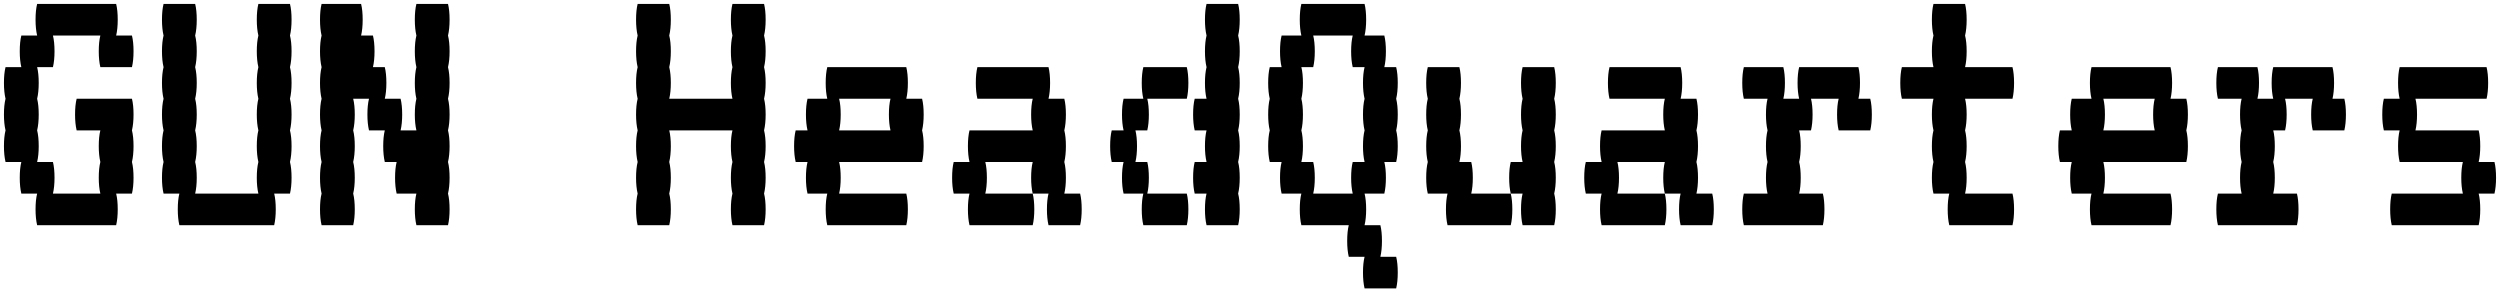
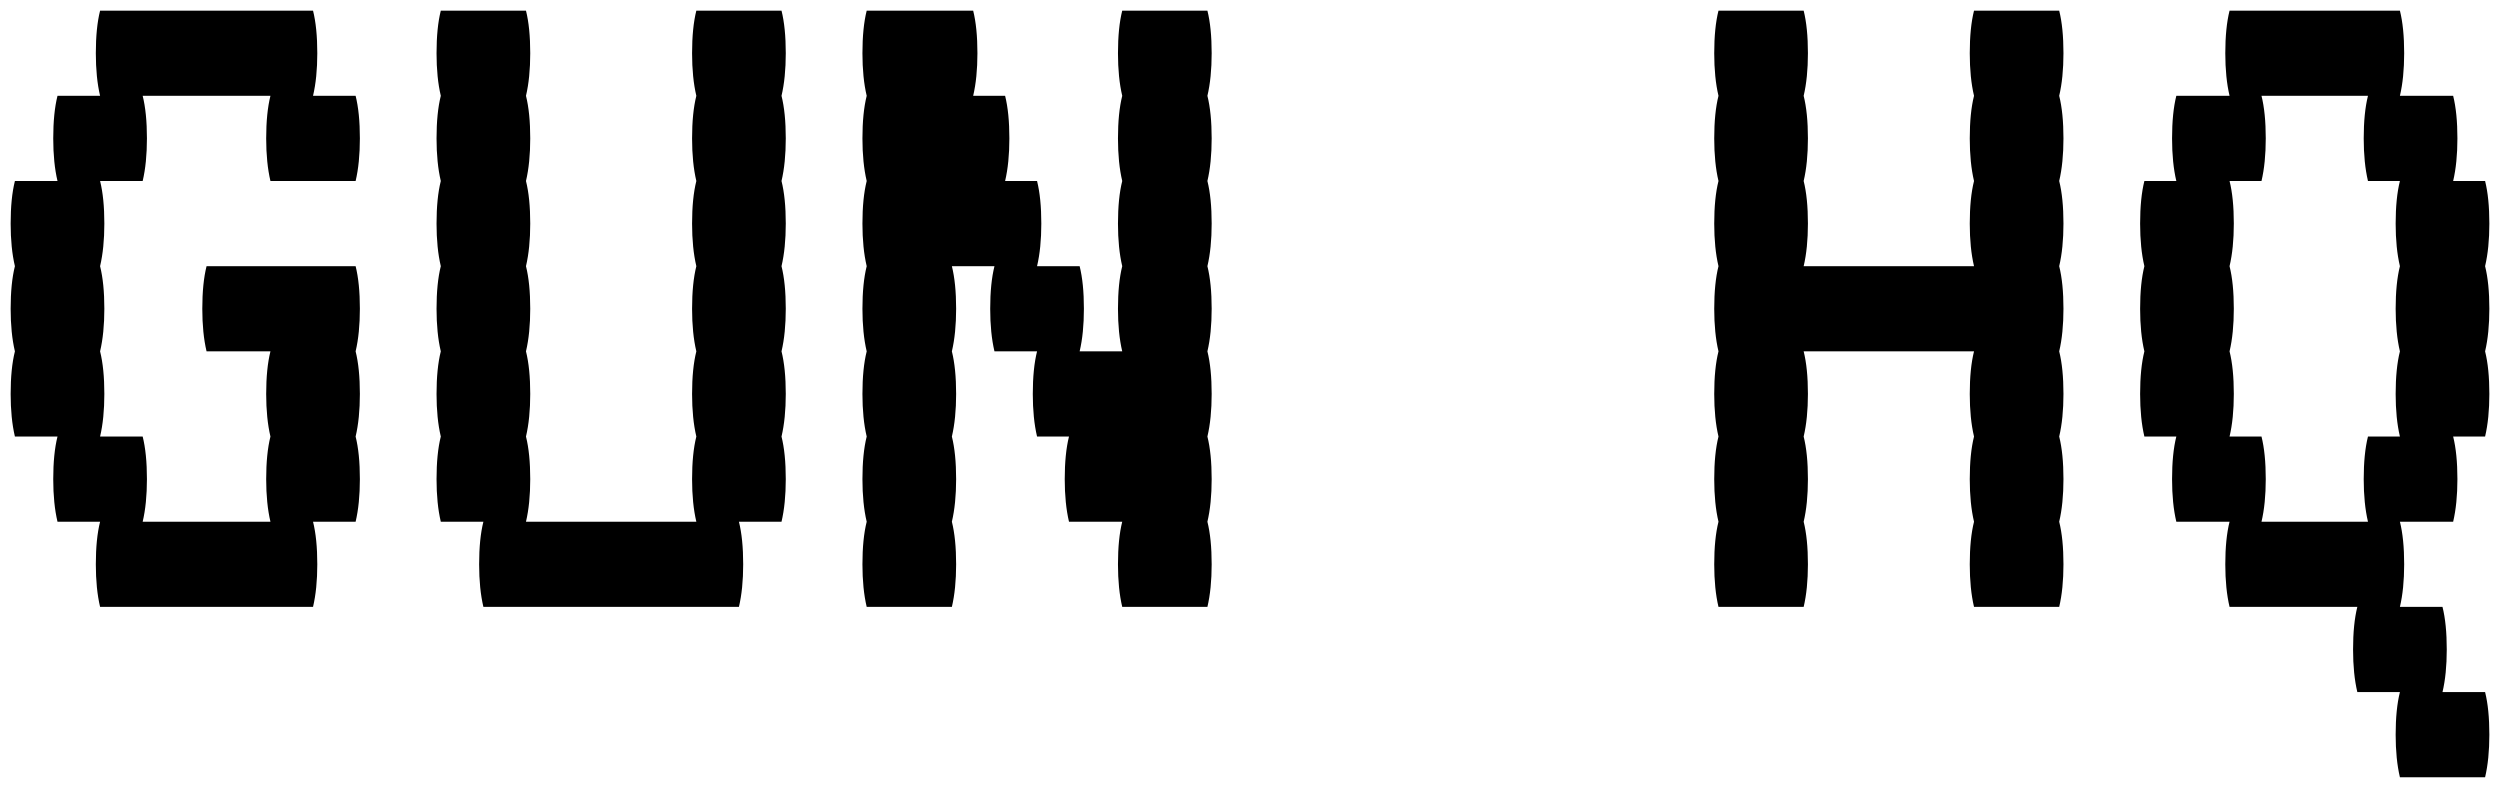
- <svg xmlns="http://www.w3.org/2000/svg" viewBox="0 0 6328 740" role="img" aria-label="GUN HeadQuarters">
+ <svg xmlns="http://www.w3.org/2000/svg" viewBox="0 0 2348 740" role="img" aria-label="GUN HQ">
  <g transform="translate(-26 570) scale(1 -1)" fill="currentColor">
    <path transform="translate(0 0)" d="M364 280Q364 257 360 240Q364 224 364 200Q364 177 360 160Q364 144 364 120Q364 97 360 80H320Q324 64 324 40Q324 17 320 0H120Q116 17 116 40Q116 64 120 80H80Q76 97 76 120Q76 144 80 160H40Q36 177 36 200Q36 224 40 240Q36 257 36 280Q36 304 40 320Q36 337 36 360Q36 384 40 400H80Q76 417 76 440Q76 464 80 480H120Q116 497 116 520Q116 544 120 560H320Q324 544 324 520Q324 497 320 480H360Q364 464 364 440Q364 417 360 400H280Q276 417 276 440Q276 464 280 480H160Q164 464 164 440Q164 417 160 400H120Q124 384 124 360Q124 337 120 320Q124 304 124 280Q124 257 120 240Q124 224 124 200Q124 177 120 160H160Q164 144 164 120Q164 97 160 80H280Q276 97 276 120Q276 144 280 160Q276 177 276 200Q276 224 280 240H220Q216 257 216 280Q216 304 220 320H360Q364 304 364 280Z" />
    <path transform="translate(400 0)" d="M364 440Q364 417 360 400Q364 384 364 360Q364 337 360 320Q364 304 364 280Q364 257 360 240Q364 224 364 200Q364 177 360 160Q364 144 364 120Q364 97 360 80H320Q324 64 324 40Q324 17 320 0H80Q76 17 76 40Q76 64 80 80H40Q36 97 36 120Q36 144 40 160Q36 177 36 200Q36 224 40 240Q36 257 36 280Q36 304 40 320Q36 337 36 360Q36 384 40 400Q36 417 36 440Q36 464 40 480Q36 497 36 520Q36 544 40 560H120Q124 544 124 520Q124 497 120 480Q124 464 124 440Q124 417 120 400Q124 384 124 360Q124 337 120 320Q124 304 124 280Q124 257 120 240Q124 224 124 200Q124 177 120 160Q124 144 124 120Q124 97 120 80H280Q276 97 276 120Q276 144 280 160Q276 177 276 200Q276 224 280 240Q276 257 276 280Q276 304 280 320Q276 337 276 360Q276 384 280 400Q276 417 276 440Q276 464 280 480Q276 497 276 520Q276 544 280 560H360Q364 544 364 520Q364 497 360 480Q364 464 364 440Z" />
    <path transform="translate(800 0)" d="M364 440Q364 417 360 400Q364 384 364 360Q364 337 360 320Q364 304 364 280Q364 257 360 240Q364 224 364 200Q364 177 360 160Q364 144 364 120Q364 97 360 80Q364 64 364 40Q364 17 360 0H280Q276 17 276 40Q276 64 280 80H230Q226 97 226 120Q226 144 230 160H200Q196 177 196 200Q196 224 200 240H160Q156 257 156 280Q156 304 160 320H120Q124 304 124 280Q124 257 120 240Q124 224 124 200Q124 177 120 160Q124 144 124 120Q124 97 120 80Q124 64 124 40Q124 17 120 0H40Q36 17 36 40Q36 64 40 80Q36 97 36 120Q36 144 40 160Q36 177 36 200Q36 224 40 240Q36 257 36 280Q36 304 40 320Q36 337 36 360Q36 384 40 400Q36 417 36 440Q36 464 40 480Q36 497 36 520Q36 544 40 560H140Q144 544 144 520Q144 497 140 480H170Q174 464 174 440Q174 417 170 400H200Q204 384 204 360Q204 337 200 320H240Q244 304 244 280Q244 257 240 240H280Q276 257 276 280Q276 304 280 320Q276 337 276 360Q276 384 280 400Q276 417 276 440Q276 464 280 480Q276 497 276 520Q276 544 280 560H360Q364 544 364 520Q364 497 360 480Q364 464 364 440Z" />
    <path transform="translate(1600 0)" d="M364 440Q364 417 360 400Q364 384 364 360Q364 337 360 320Q364 304 364 280Q364 257 360 240Q364 224 364 200Q364 177 360 160Q364 144 364 120Q364 97 360 80Q364 64 364 40Q364 17 360 0H280Q276 17 276 40Q276 64 280 80Q276 97 276 120Q276 144 280 160Q276 177 276 200Q276 224 280 240H120Q124 224 124 200Q124 177 120 160Q124 144 124 120Q124 97 120 80Q124 64 124 40Q124 17 120 0H40Q36 17 36 40Q36 64 40 80Q36 97 36 120Q36 144 40 160Q36 177 36 200Q36 224 40 240Q36 257 36 280Q36 304 40 320Q36 337 36 360Q36 384 40 400Q36 417 36 440Q36 464 40 480Q36 497 36 520Q36 544 40 560H120Q124 544 124 520Q124 497 120 480Q124 464 124 440Q124 417 120 400Q124 384 124 360Q124 337 120 320H280Q276 337 276 360Q276 384 280 400Q276 417 276 440Q276 464 280 480Q276 497 276 520Q276 544 280 560H360Q364 544 364 520Q364 497 360 480Q364 464 364 440Z" />
-     <path transform="translate(2000 0)" d="M360 240Q364 224 364 200Q364 177 360 160H150Q154 144 154 120Q154 97 150 80H320Q324 64 324 40Q324 17 320 0H120Q116 17 116 40Q116 64 120 80H70Q66 97 66 120Q66 144 70 160H40Q36 177 36 200Q36 224 40 240H70Q66 257 66 280Q66 304 70 320H120Q116 337 116 360Q116 384 120 400H320Q324 384 324 360Q324 337 320 320H360Q364 304 364 280Q364 257 360 240ZM276 280Q276 304 280 320H150Q154 304 154 280Q154 257 150 240H280Q276 257 276 280Z" />
-     <path transform="translate(2400 0)" d="M364 40Q364 17 360 0H280Q276 17 276 40Q276 64 280 80H240Q236 97 236 120Q236 144 240 160H120Q124 144 124 120Q124 97 120 80H240Q244 64 244 40Q244 17 240 0H80Q76 17 76 40Q76 64 80 80H40Q36 97 36 120Q36 144 40 160H80Q76 177 76 200Q76 224 80 240H240Q236 257 236 280Q236 304 240 320H100Q96 337 96 360Q96 384 100 400H280Q284 384 284 360Q284 337 280 320H320Q324 304 324 280Q324 257 320 240Q324 224 324 200Q324 177 320 160Q324 144 324 120Q324 97 320 80H360Q364 64 364 40Z" />
-     <path transform="translate(2800 0)" d="M364 440Q364 417 360 400Q364 384 364 360Q364 337 360 320Q364 304 364 280Q364 257 360 240Q364 224 364 200Q364 177 360 160Q364 144 364 120Q364 97 360 80Q364 64 364 40Q364 17 360 0H280Q276 17 276 40Q276 64 280 80H250Q246 97 246 120Q246 144 250 160H280Q276 177 276 200Q276 224 280 240H250Q246 257 246 280Q246 304 250 320H280Q276 337 276 360Q276 384 280 400Q276 417 276 440Q276 464 280 480Q276 497 276 520Q276 544 280 560H360Q364 544 364 520Q364 497 360 480Q364 464 364 440ZM230 320H130Q134 304 134 280Q134 257 130 240H100Q104 224 104 200Q104 177 100 160H130Q134 144 134 120Q134 97 130 80H230Q234 64 234 40Q234 17 230 0H120Q116 17 116 40Q116 64 120 80H70Q66 97 66 120Q66 144 70 160H40Q36 177 36 200Q36 224 40 240H70Q66 257 66 280Q66 304 70 320H120Q116 337 116 360Q116 384 120 400H230Q234 384 234 360Q234 337 230 320Z" />
-     <path transform="translate(3200 0)" d="M364 280Q364 257 360 240Q364 224 364 200Q364 177 360 160H330Q334 144 334 120Q334 97 330 80H280Q284 64 284 40Q284 17 280 0H320Q324 -16 324 -40Q324 -63 320 -80H360Q364 -96 364 -120Q364 -143 360 -160H280Q276 -143 276 -120Q276 -96 280 -80H240Q236 -63 236 -40Q236 -16 240 0H120Q116 17 116 40Q116 64 120 80H70Q66 97 66 120Q66 144 70 160H40Q36 177 36 200Q36 224 40 240Q36 257 36 280Q36 304 40 320Q36 337 36 360Q36 384 40 400H70Q66 417 66 440Q66 464 70 480H120Q116 497 116 520Q116 544 120 560H280Q284 544 284 520Q284 497 280 480H330Q334 464 334 440Q334 417 330 400H360Q364 384 364 360Q364 337 360 320Q364 304 364 280ZM276 200Q276 224 280 240Q276 257 276 280Q276 304 280 320Q276 337 276 360Q276 384 280 400H250Q246 417 246 440Q246 464 250 480H150Q154 464 154 440Q154 417 150 400H120Q124 384 124 360Q124 337 120 320Q124 304 124 280Q124 257 120 240Q124 224 124 200Q124 177 120 160H150Q154 144 154 120Q154 97 150 80H250Q246 97 246 120Q246 144 250 160H280Q276 177 276 200Z" />
-     <path transform="translate(3600 0)" d="M150 80H250Q254 64 254 40Q254 17 250 0H90Q86 17 86 40Q86 64 90 80H40Q36 97 36 120Q36 144 40 160Q36 177 36 200Q36 224 40 240Q36 257 36 280Q36 304 40 320Q36 337 36 360Q36 384 40 400H120Q124 384 124 360Q124 337 120 320Q124 304 124 280Q124 257 120 240Q124 224 124 200Q124 177 120 160H150Q154 144 154 120Q154 97 150 80ZM364 280Q364 257 360 240Q364 224 364 200Q364 177 360 160Q364 144 364 120Q364 97 360 80Q364 64 364 40Q364 17 360 0H280Q276 17 276 40Q276 64 280 80H250Q246 97 246 120Q246 144 250 160H280Q276 177 276 200Q276 224 280 240Q276 257 276 280Q276 304 280 320Q276 337 276 360Q276 384 280 400H360Q364 384 364 360Q364 337 360 320Q364 304 364 280Z" />
-     <path transform="translate(4000 0)" d="M364 40Q364 17 360 0H280Q276 17 276 40Q276 64 280 80H240Q236 97 236 120Q236 144 240 160H120Q124 144 124 120Q124 97 120 80H240Q244 64 244 40Q244 17 240 0H80Q76 17 76 40Q76 64 80 80H40Q36 97 36 120Q36 144 40 160H80Q76 177 76 200Q76 224 80 240H240Q236 257 236 280Q236 304 240 320H100Q96 337 96 360Q96 384 100 400H280Q284 384 284 360Q284 337 280 320H320Q324 304 324 280Q324 257 320 240Q324 224 324 200Q324 177 320 160Q324 144 324 120Q324 97 320 80H360Q364 64 364 40Z" />
-     <path transform="translate(4400 0)" d="M364 280Q364 257 360 240H280Q276 257 276 280Q276 304 280 320H210Q214 304 214 280Q214 257 210 240H180Q184 224 184 200Q184 177 180 160Q184 144 184 120Q184 97 180 80H240Q244 64 244 40Q244 17 240 0H40Q36 17 36 40Q36 64 40 80H100Q96 97 96 120Q96 144 100 160Q96 177 96 200Q96 224 100 240Q96 257 96 280Q96 304 100 320H40Q36 337 36 360Q36 384 40 400H140Q144 384 144 360Q144 337 140 320H180Q176 337 176 360Q176 384 180 400H330Q334 384 334 360Q334 337 330 320H360Q364 304 364 280Z" />
-     <path transform="translate(4800 0)" d="M320 80Q324 64 324 40Q324 17 320 0H160Q156 17 156 40Q156 64 160 80H120Q116 97 116 120Q116 144 120 160Q116 177 116 200Q116 224 120 240Q116 257 116 280Q116 304 120 320H40Q36 337 36 360Q36 384 40 400H120Q116 417 116 440Q116 464 120 480Q116 497 116 520Q116 544 120 560H200Q204 544 204 520Q204 497 200 480Q204 464 204 440Q204 417 200 400H320Q324 384 324 360Q324 337 320 320H200Q204 304 204 280Q204 257 200 240Q204 224 204 200Q204 177 200 160Q204 144 204 120Q204 97 200 80Z" />
-     <path transform="translate(5200 0)" d="M360 240Q364 224 364 200Q364 177 360 160H150Q154 144 154 120Q154 97 150 80H320Q324 64 324 40Q324 17 320 0H120Q116 17 116 40Q116 64 120 80H70Q66 97 66 120Q66 144 70 160H40Q36 177 36 200Q36 224 40 240H70Q66 257 66 280Q66 304 70 320H120Q116 337 116 360Q116 384 120 400H320Q324 384 324 360Q324 337 320 320H360Q364 304 364 280Q364 257 360 240ZM276 280Q276 304 280 320H150Q154 304 154 280Q154 257 150 240H280Q276 257 276 280Z" />
-     <path transform="translate(5600 0)" d="M364 280Q364 257 360 240H280Q276 257 276 280Q276 304 280 320H210Q214 304 214 280Q214 257 210 240H180Q184 224 184 200Q184 177 180 160Q184 144 184 120Q184 97 180 80H240Q244 64 244 40Q244 17 240 0H40Q36 17 36 40Q36 64 40 80H100Q96 97 96 120Q96 144 100 160Q96 177 96 200Q96 224 100 240Q96 257 96 280Q96 304 100 320H40Q36 337 36 360Q36 384 40 400H140Q144 384 144 360Q144 337 140 320H180Q176 337 176 360Q176 384 180 400H330Q334 384 334 360Q334 337 330 320H360Q364 304 364 280Z" />
-     <path transform="translate(6000 0)" d="M340 80H300Q304 64 304 40Q304 17 300 0H80Q76 17 76 40Q76 64 80 80H260Q256 97 256 120Q256 144 260 160H100Q96 177 96 200Q96 224 100 240H60Q56 257 56 280Q56 304 60 320H100Q96 337 96 360Q96 384 100 400H320Q324 384 324 360Q324 337 320 320H140Q144 304 144 280Q144 257 140 240H300Q304 224 304 200Q304 177 300 160H340Q344 144 344 120Q344 97 340 80Z" />
+     <path transform="translate(2000 0)" d="M364 280Q364 257 360 240Q364 224 364 200Q364 177 360 160H330Q334 144 334 120Q334 97 330 80H280Q284 64 284 40Q284 17 280 0H320Q324 -16 324 -40Q324 -63 320 -80H360Q364 -96 364 -120Q364 -143 360 -160H280Q276 -143 276 -120Q276 -96 280 -80H240Q236 -63 236 -40Q236 -16 240 0H120Q116 17 116 40Q116 64 120 80H70Q66 97 66 120Q66 144 70 160H40Q36 177 36 200Q36 224 40 240Q36 257 36 280Q36 304 40 320Q36 337 36 360Q36 384 40 400H70Q66 417 66 440Q66 464 70 480H120Q116 497 116 520Q116 544 120 560H280Q284 544 284 520Q284 497 280 480H330Q334 464 334 440Q334 417 330 400H360Q364 384 364 360Q364 337 360 320Q364 304 364 280ZM276 200Q276 224 280 240Q276 257 276 280Q276 304 280 320Q276 337 276 360Q276 384 280 400H250Q246 417 246 440Q246 464 250 480H150Q154 464 154 440Q154 417 150 400H120Q124 384 124 360Q124 337 120 320Q124 304 124 280Q124 257 120 240Q124 224 124 200Q124 177 120 160H150Q154 144 154 120Q154 97 150 80H250Q246 97 246 120Q246 144 250 160H280Q276 177 276 200Z" />
  </g>
</svg>
